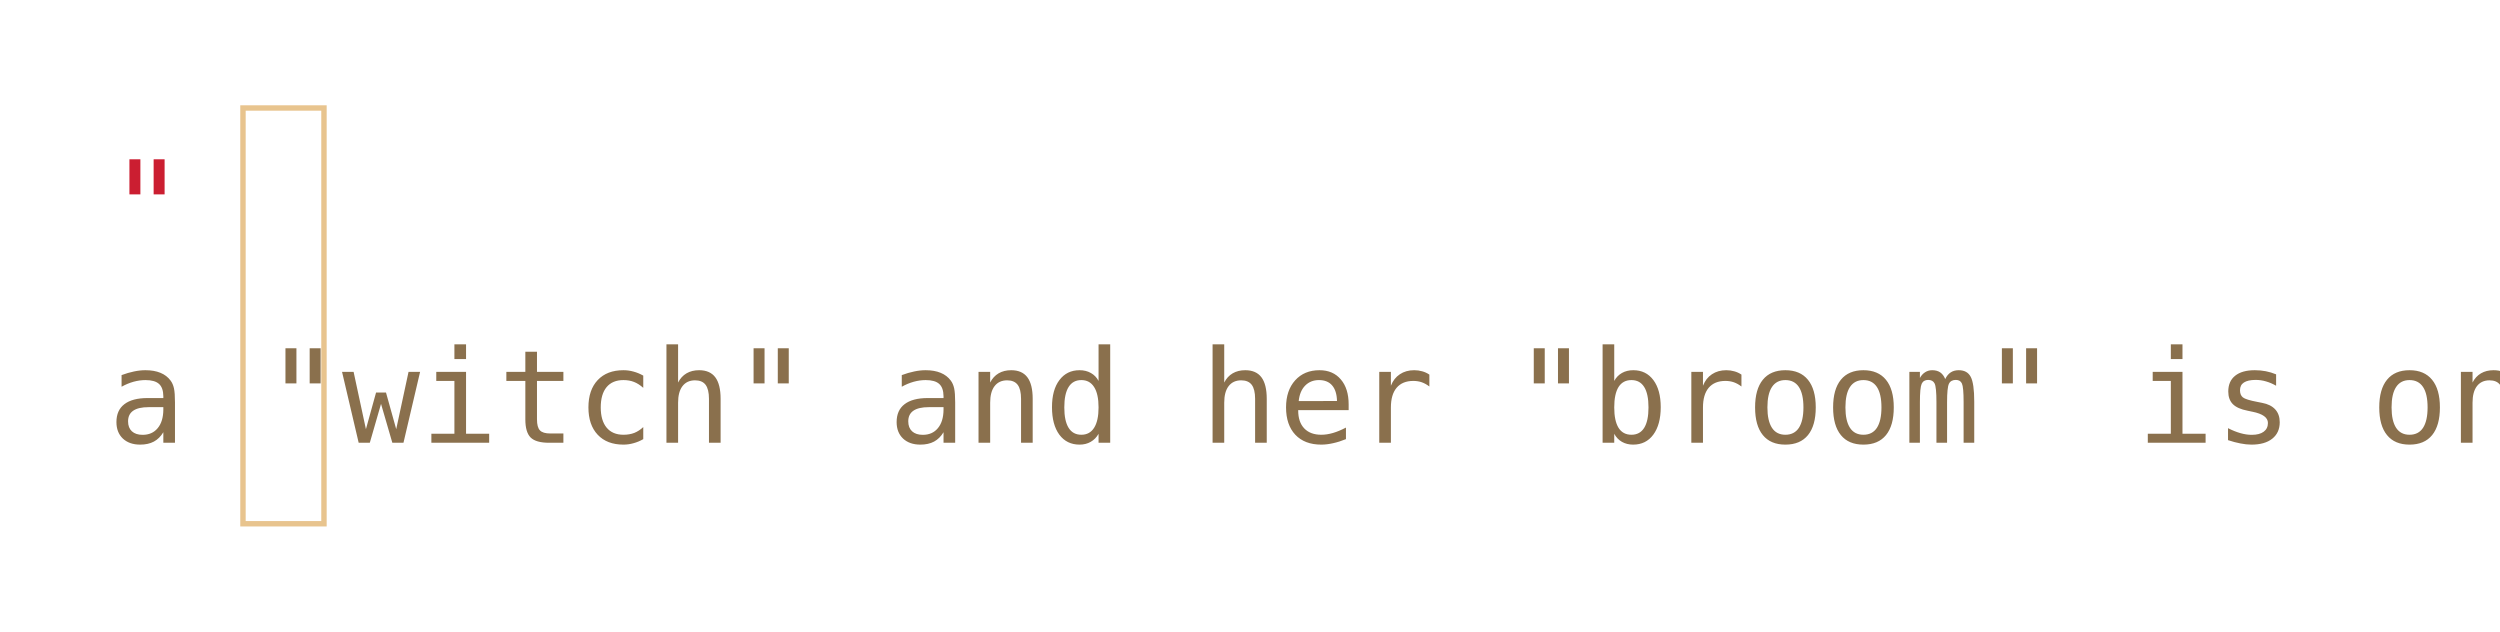
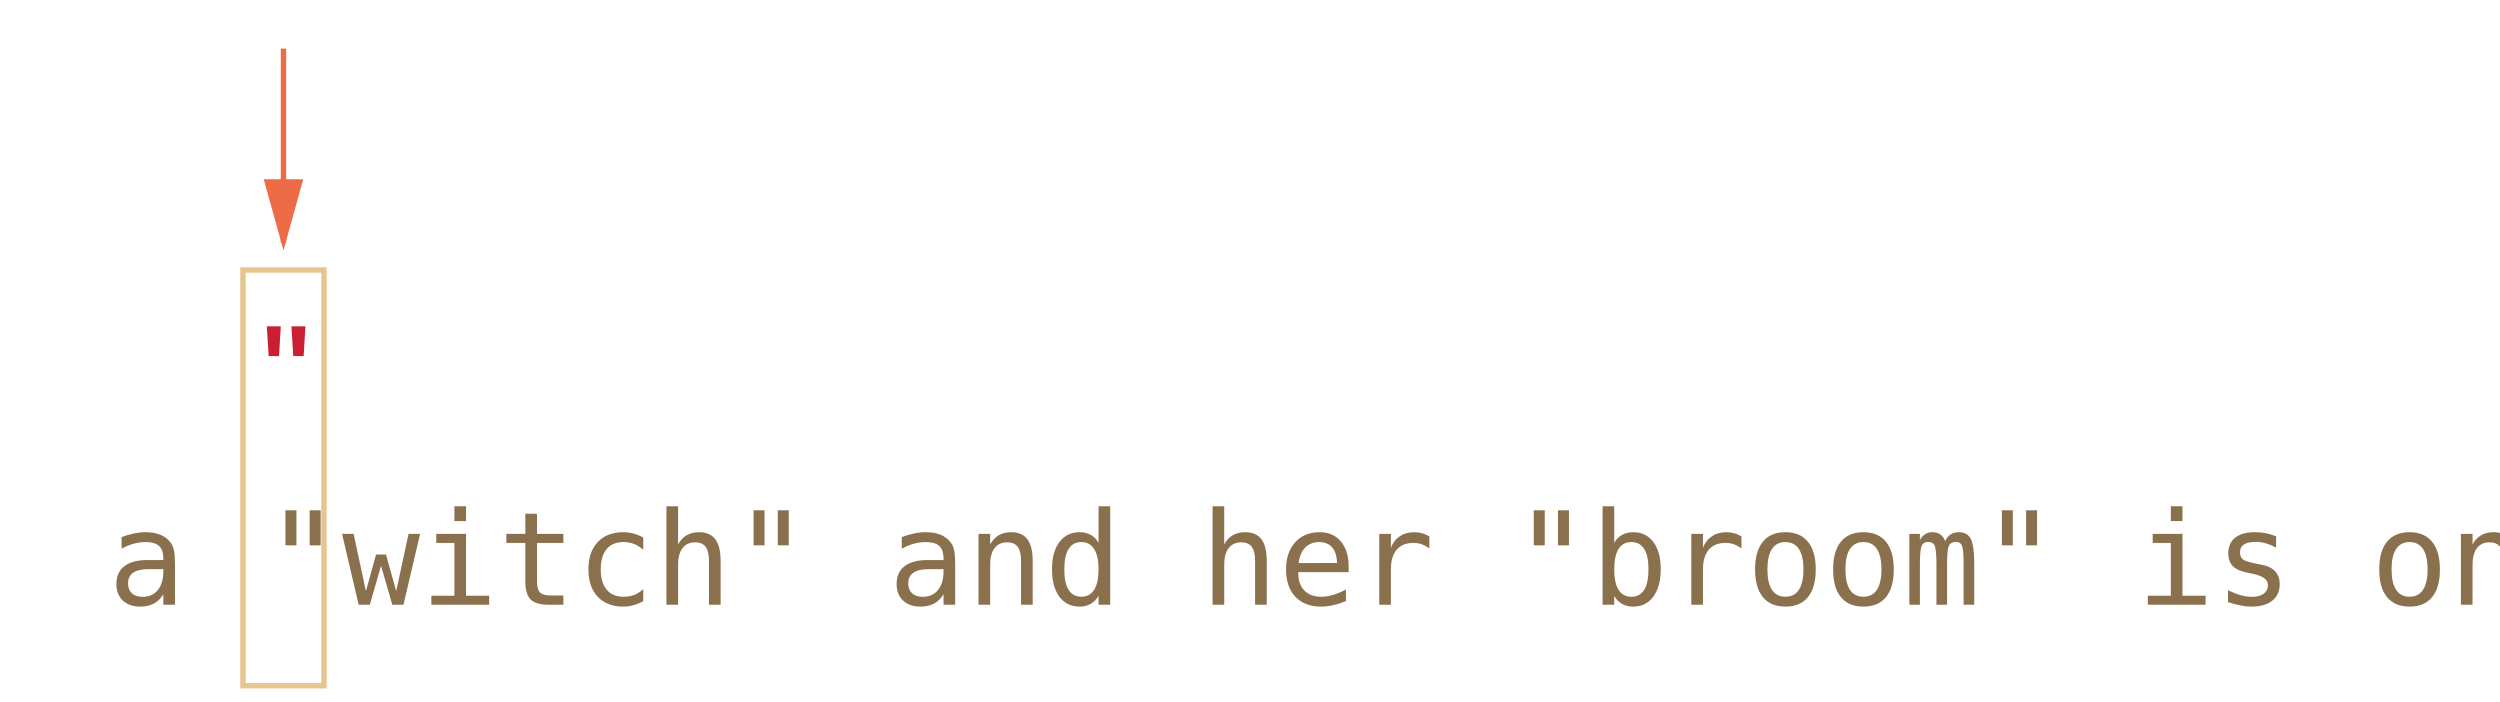
- <svg xmlns="http://www.w3.org/2000/svg" width="463px" height="117px" viewBox="0 0 463 117" version="1.1">
+ <svg xmlns="http://www.w3.org/2000/svg" width="463px" height="130px" viewBox="0 0 463 130" version="1.1">
  <defs />
  <g id="combined" stroke="none" stroke-width="1" fill="none" fill-rule="evenodd">
    <g id="witch_greedy1.svg">
      <text id="a-&quot;witch&quot;-and-her-&quot;b" font-family="Consolas" font-size="24" font-weight="normal" fill="#8A704D">
-         <tspan x="20" y="82">a "witch" and her "broom" is one</tspan>
+         <tspan x="20" y="112">a "witch" and her "broom" is one</tspan>
      </text>
-       <text id="--&quot;-----------------" font-family="Consolas" font-size="24" font-weight="normal">
-         <tspan x="20" y="47" fill="#CB1E31">  " </tspan>
-         <tspan x="72.781" y="47" fill="#B8BAC1"> </tspan>
-         <tspan x="85.977" y="47" fill="#CB1E31">                       </tspan>
-       </text>
-       <rect id="Rectangle-1" stroke="#E8C48E" x="45" y="20" width="15" height="77" />
+       <rect id="Rectangle-1" stroke="#E8C48E" x="45" y="50" width="15" height="77" />
+       <path d="M52.004,60.441 L51.676,65.938 L49.754,65.938 L49.414,60.441 L52.004,60.441 Z M56.562,60.441 L56.234,65.938 L54.312,65.938 L53.973,60.441 L56.562,60.441 Z" id="--&quot;-----------------" fill="#CB1E31" />
+       <path d="M52.5,9.5 L52.5,44.5" id="Line" stroke="#EE6B47" stroke-linecap="square" fill="#EE6B47" />
+       <path id="Line-decoration-1" d="M52.5,44.5 C53.55,40.72 54.45,37.48 55.5,33.7 C53.4,33.7 51.6,33.7 49.5,33.7 C50.55,37.48 51.45,40.72 52.5,44.5 C52.5,44.5 52.5,44.5 52.5,44.5 Z" stroke="#EE6B47" stroke-linecap="square" fill="#EE6B47" />
    </g>
  </g>
</svg>
